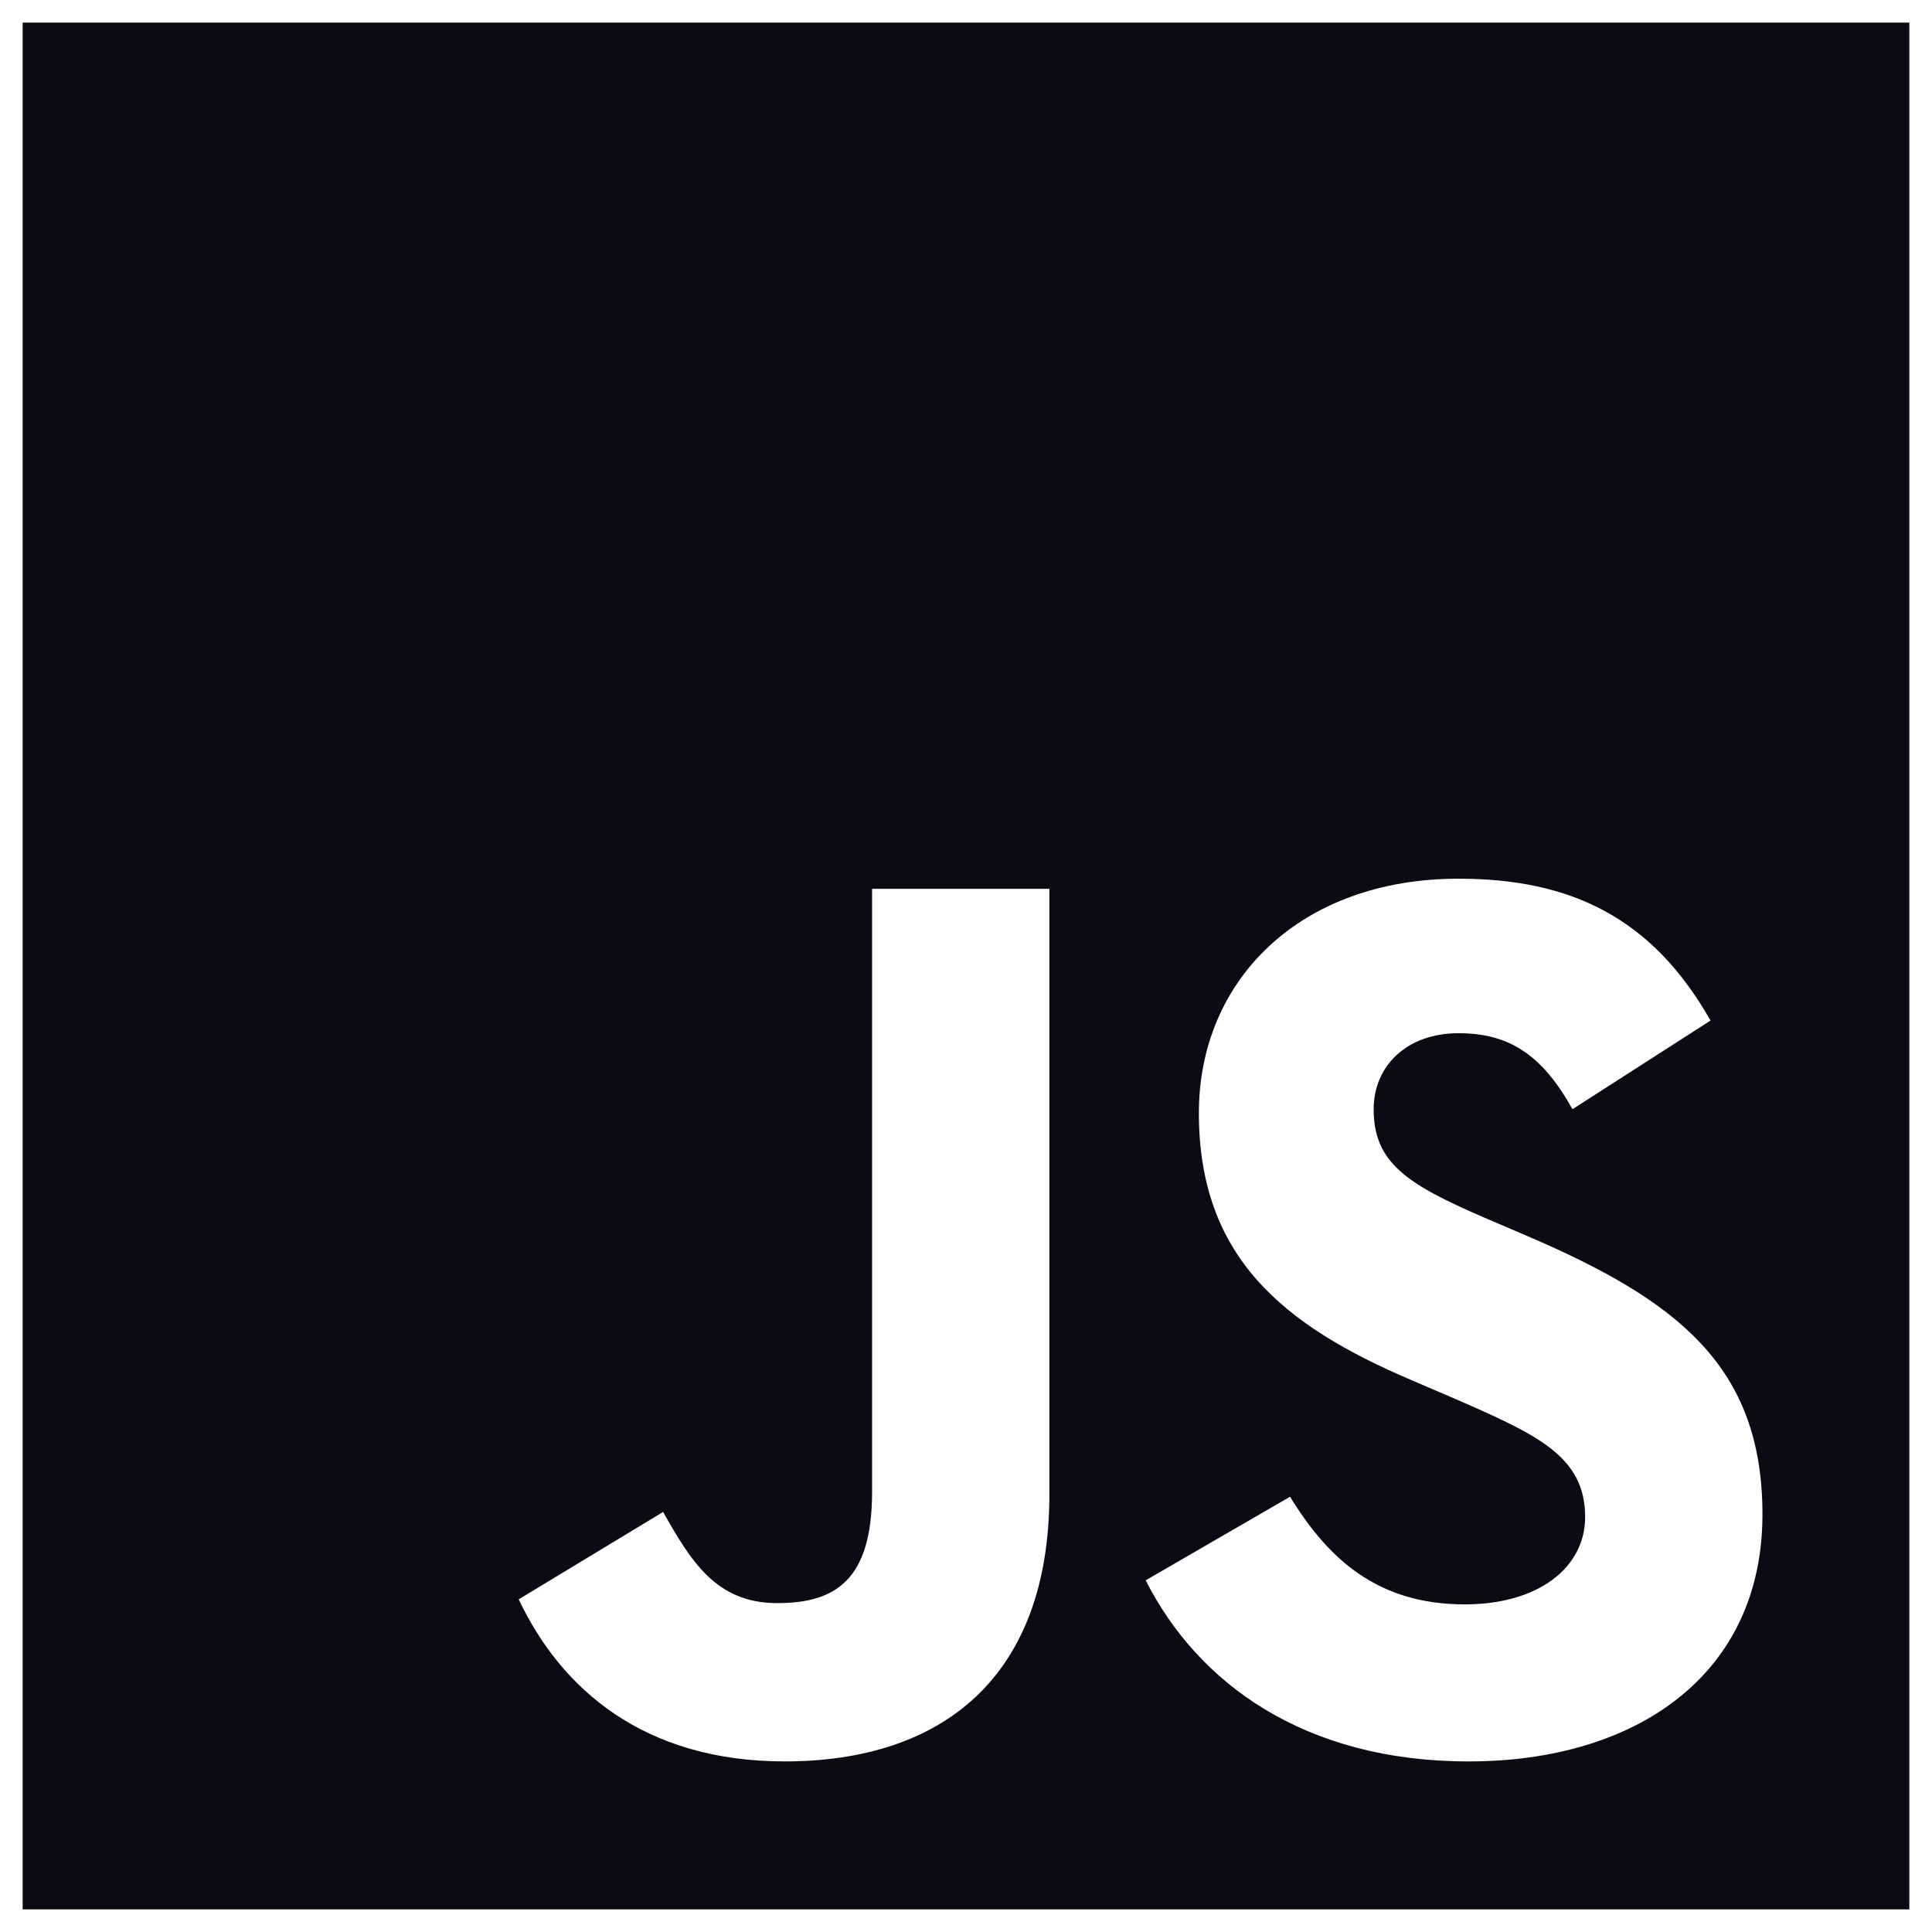
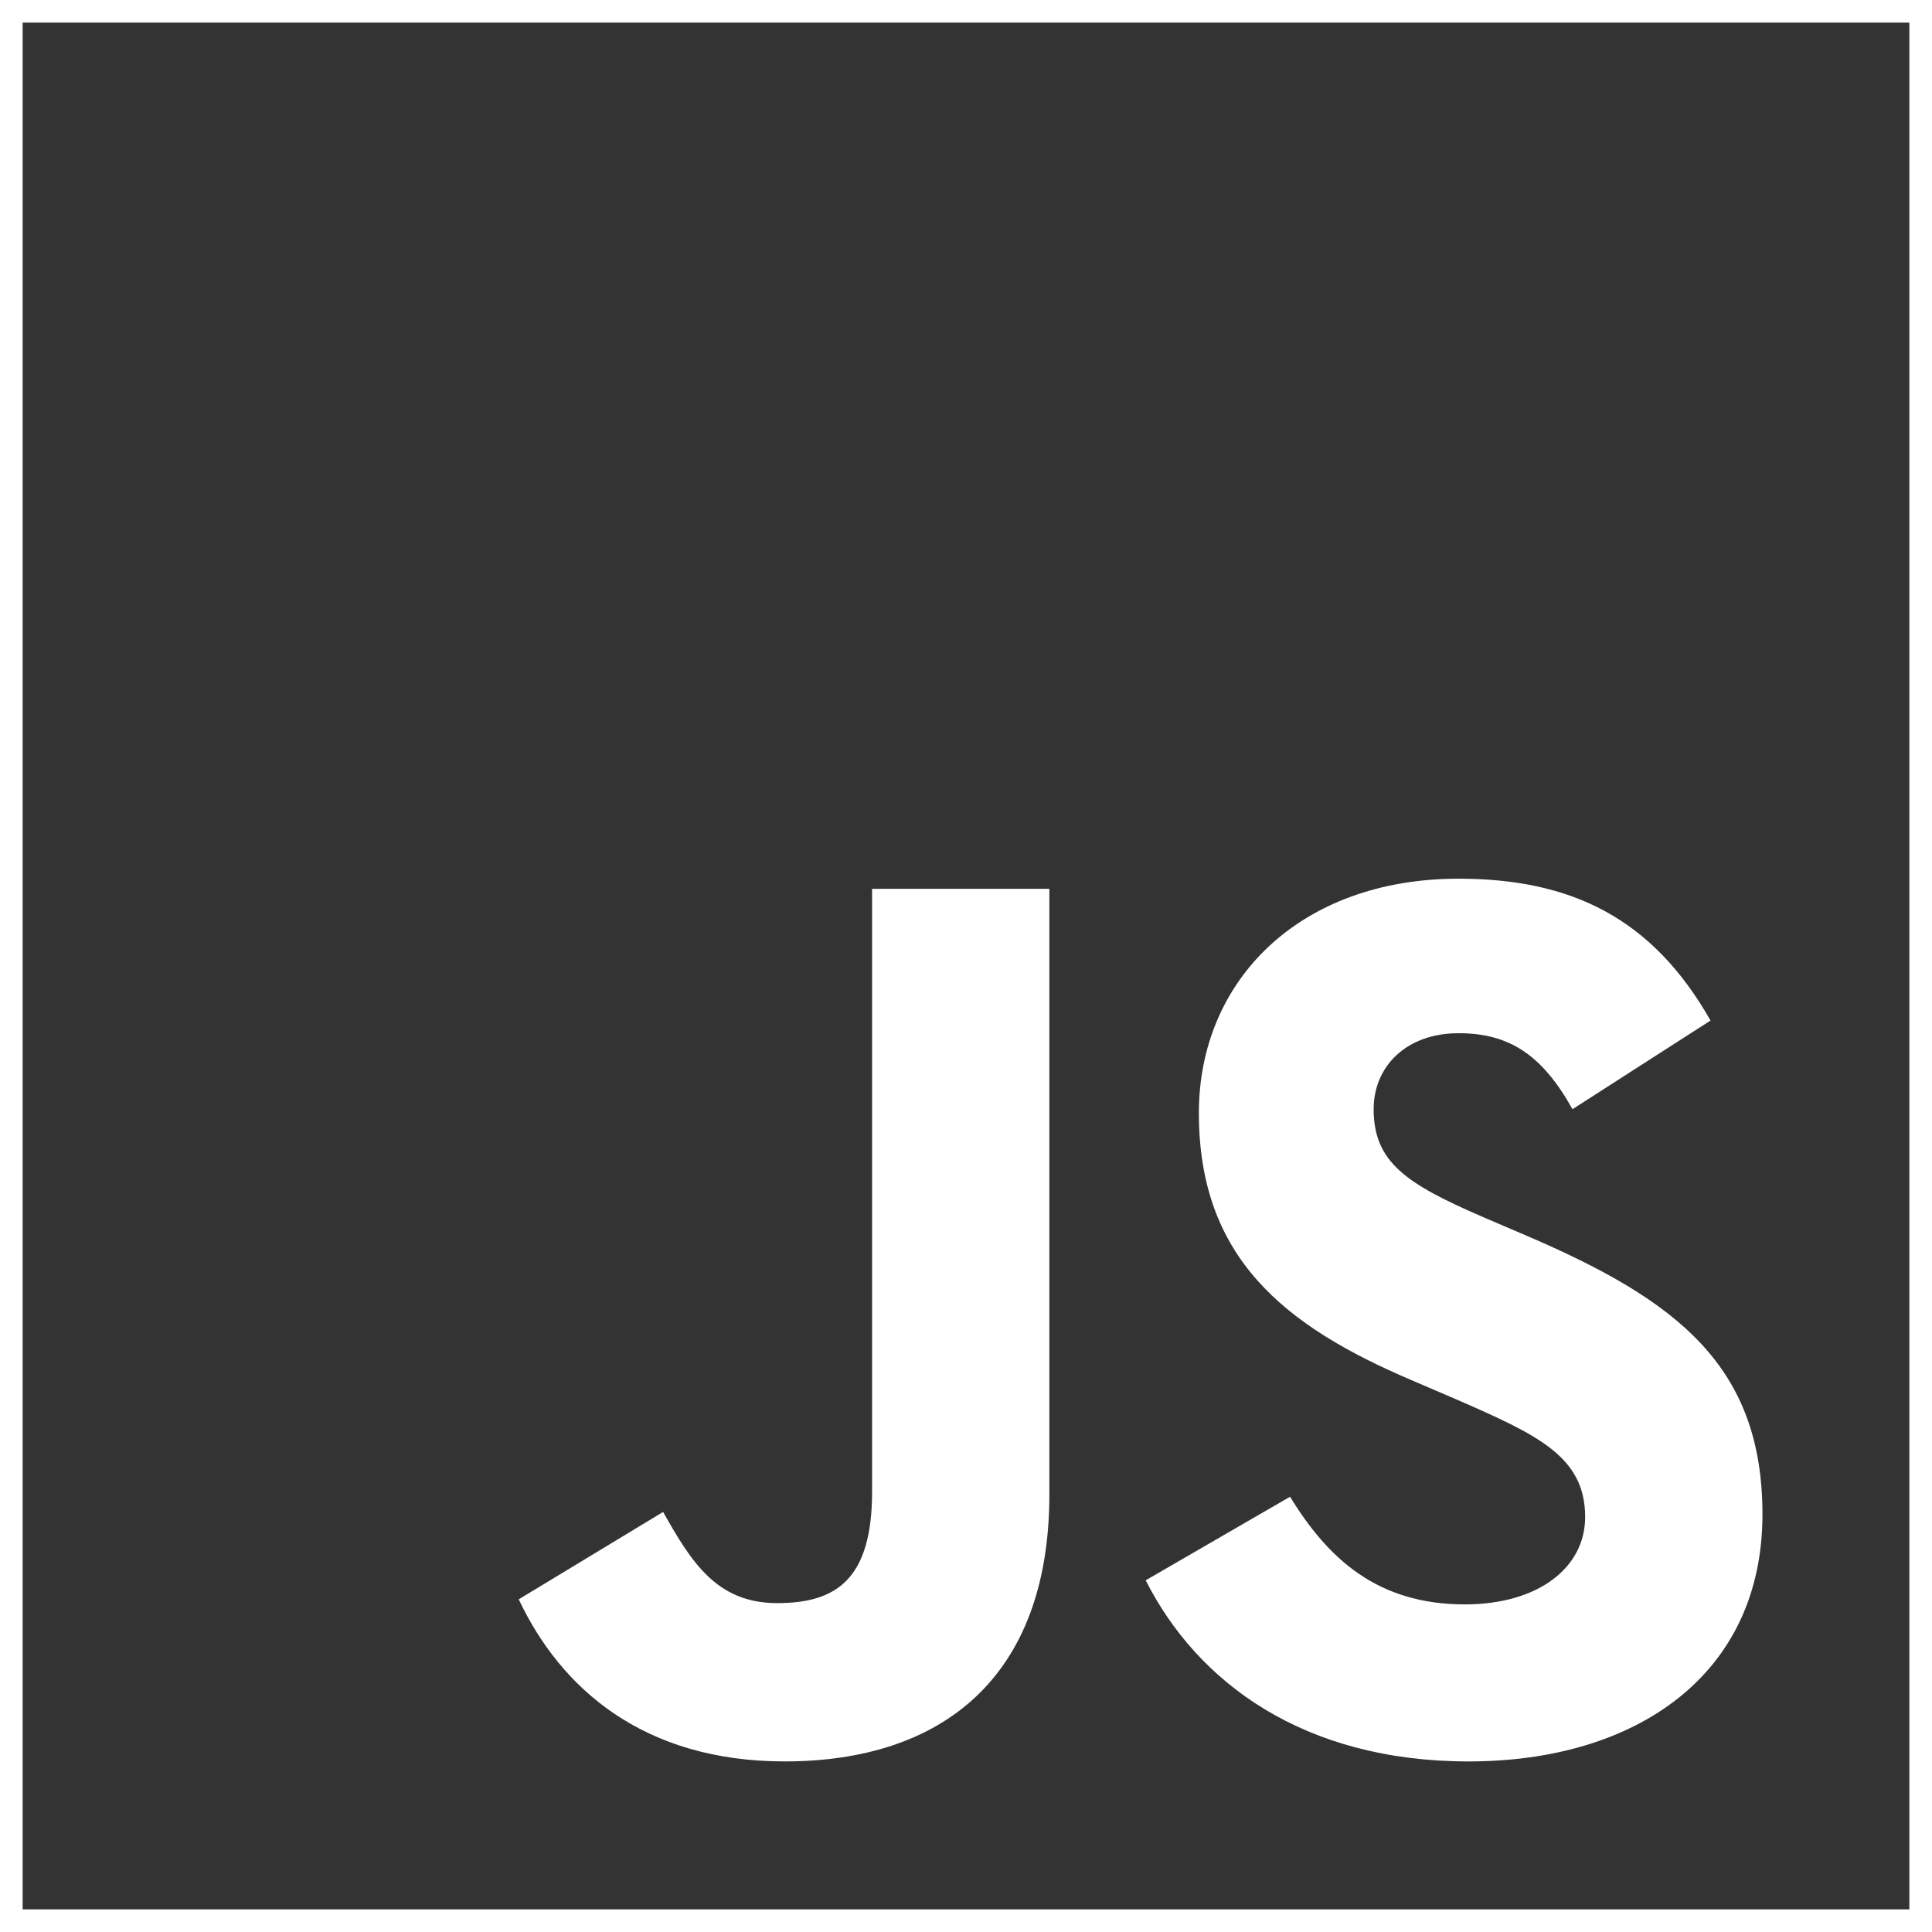
<svg xmlns="http://www.w3.org/2000/svg" width="512" height="512" viewBox="0 0 512 512" fill="none">
-   <path fill-rule="evenodd" clip-rule="evenodd" d="M6 6H506V506H6V6ZM137.468 423.837L137.469 423.836C148.545 447.327 170.364 466.793 207.95 466.793C249.57 466.793 278.097 444.641 278.097 395.975V235.548H231.11V395.31C231.11 418.802 221.375 424.842 205.936 424.842C189.829 424.842 183.113 413.768 175.732 400.68L137.469 423.836L137.467 423.833L137.468 423.837ZM341.878 396.65L303.62 418.802C317.379 445.989 345.572 466.797 389.204 466.797C433.842 466.797 467.069 443.64 467.069 401.348C467.069 362.081 444.581 344.63 404.64 327.512L392.894 322.478C372.759 313.751 364.032 308.044 364.032 293.947C364.032 282.537 372.759 273.811 386.52 273.811C399.944 273.811 408.668 279.516 416.724 293.947L453.308 270.454C437.871 243.267 416.39 232.862 386.519 232.862C344.564 232.862 317.714 259.714 317.714 294.955C317.714 333.217 340.202 351.341 374.102 365.771L385.846 370.809C407.327 380.203 420.08 385.91 420.08 402.02C420.08 415.445 407.665 425.179 388.196 425.179C365.039 425.179 351.949 413.098 341.878 396.65Z" fill="#0B0B13" />
+   <path fill-rule="evenodd" clip-rule="evenodd" d="M6 6H506V506H6V6ZM137.468 423.837L137.469 423.836C148.545 447.327 170.364 466.793 207.95 466.793C249.57 466.793 278.097 444.641 278.097 395.975V235.548H231.11V395.31C231.11 418.802 221.375 424.842 205.936 424.842C189.829 424.842 183.113 413.768 175.732 400.68L137.469 423.836L137.467 423.833L137.468 423.837ZM341.878 396.65L303.62 418.802C317.379 445.989 345.572 466.797 389.204 466.797C433.842 466.797 467.069 443.64 467.069 401.348C467.069 362.081 444.581 344.63 404.64 327.512L392.894 322.478C372.759 313.751 364.032 308.044 364.032 293.947C364.032 282.537 372.759 273.811 386.52 273.811C399.944 273.811 408.668 279.516 416.724 293.947L453.308 270.454C437.871 243.267 416.39 232.862 386.519 232.862C344.564 232.862 317.714 259.714 317.714 294.955C317.714 333.217 340.202 351.341 374.102 365.771L385.846 370.809C407.327 380.203 420.08 385.91 420.08 402.02C420.08 415.445 407.665 425.179 388.196 425.179C365.039 425.179 351.949 413.098 341.878 396.65Z" fill="#333333" />
</svg>
